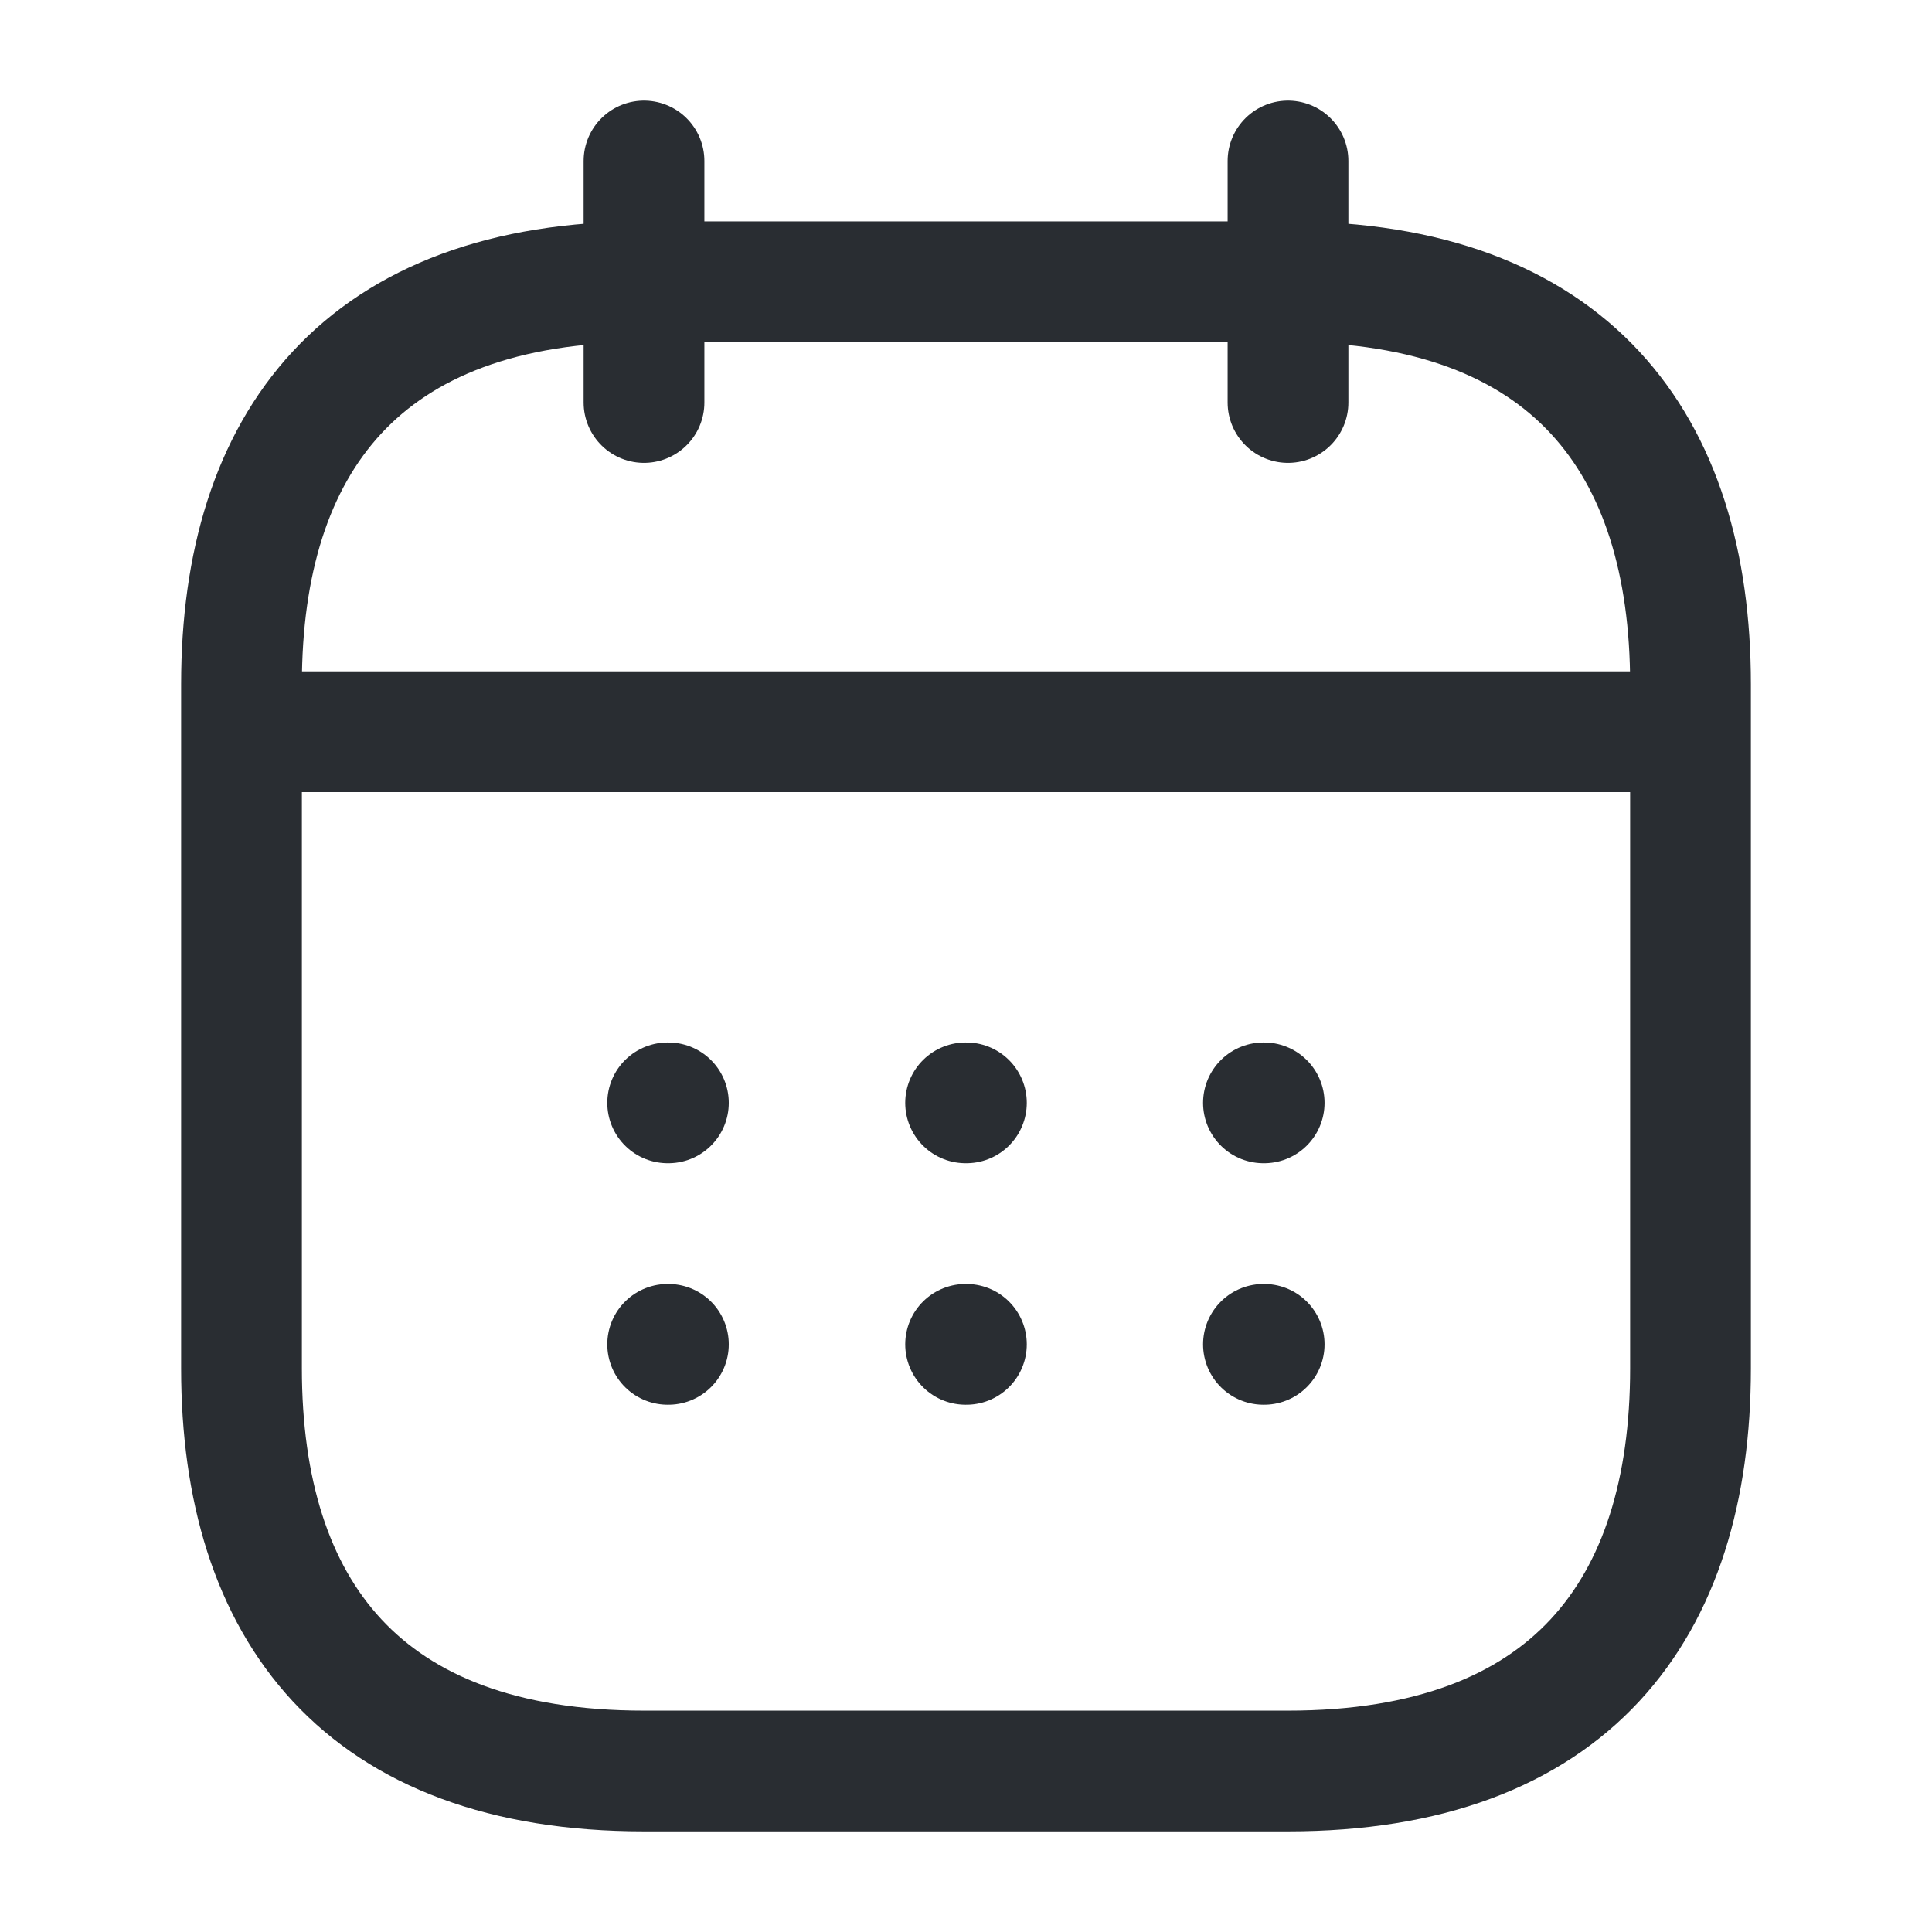
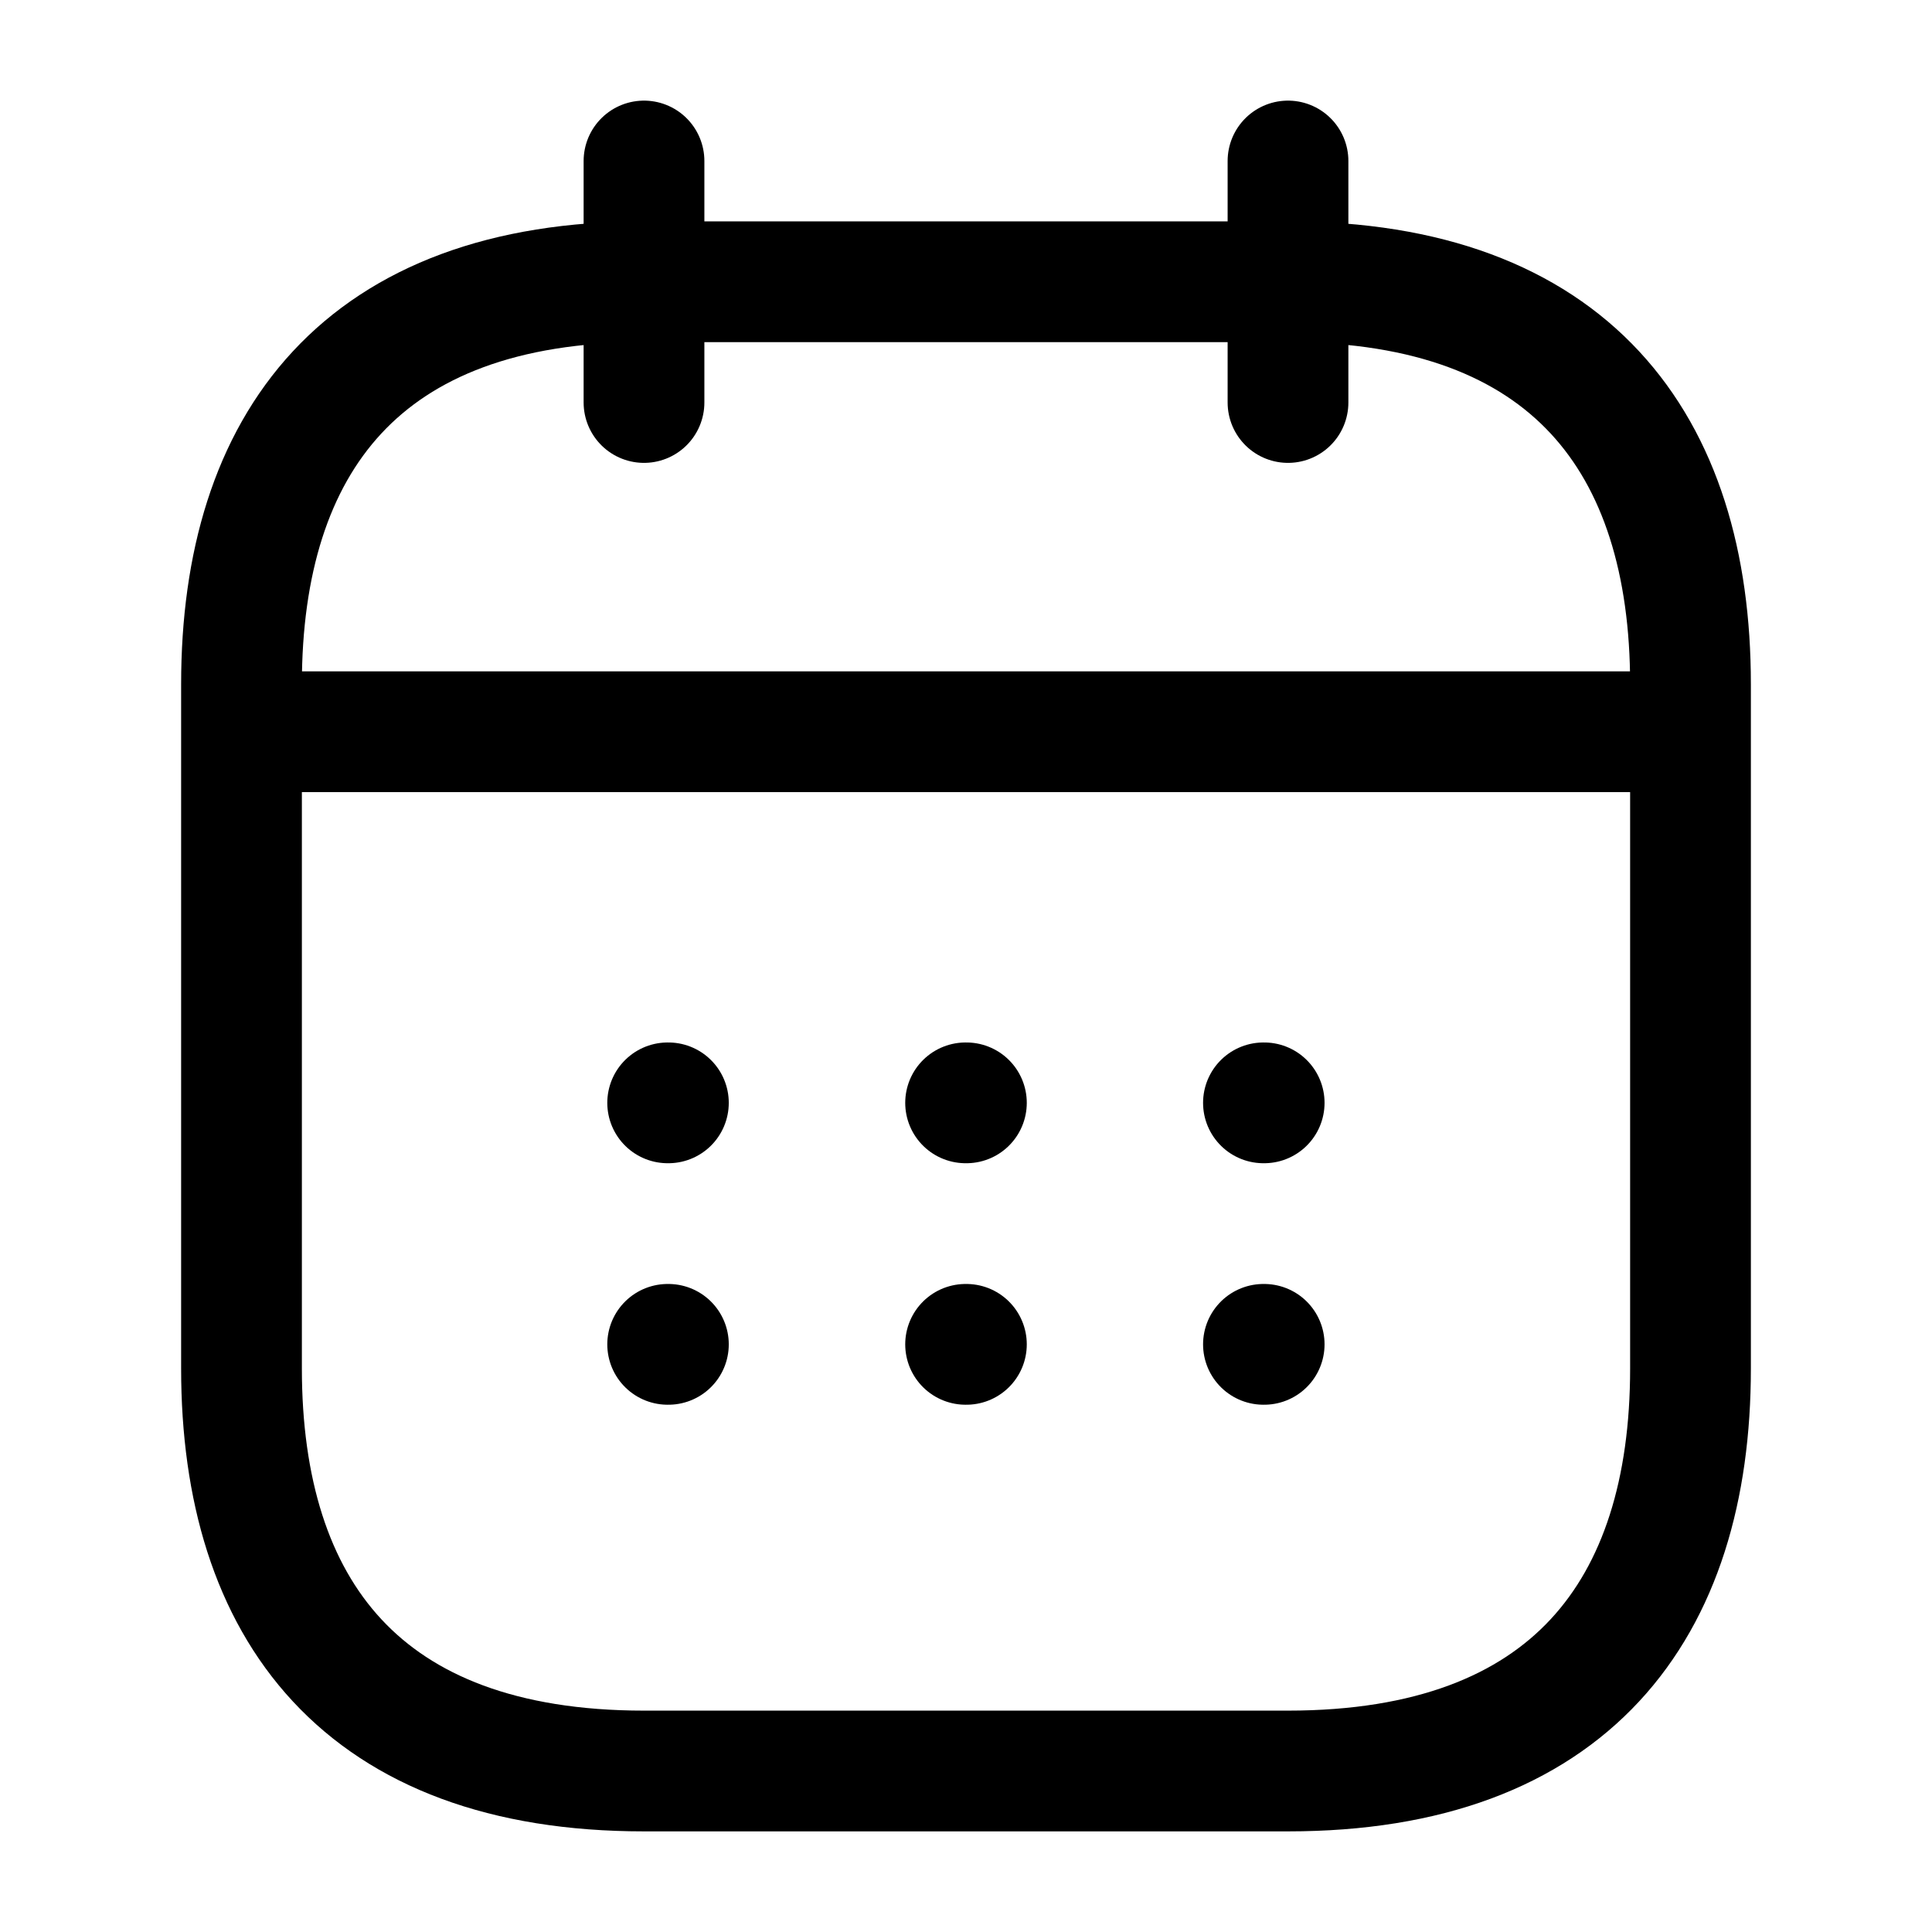
<svg xmlns="http://www.w3.org/2000/svg" width="24" height="24" viewBox="0 0 24 24" fill="none">
-   <path d="M8 2V5" stroke="#292D32" stroke-width="1.5" stroke-miterlimit="10" stroke-linecap="round" stroke-linejoin="round" />
-   <path d="M16 2V5" stroke="#292D32" stroke-width="1.5" stroke-miterlimit="10" stroke-linecap="round" stroke-linejoin="round" />
-   <path d="M3.5 9.09H20.5" stroke="#292D32" stroke-width="1.5" stroke-miterlimit="10" stroke-linecap="round" stroke-linejoin="round" />
-   <path d="M21 8.5V17C21 20 19.5 22 16 22H8C4.5 22 3 20 3 17V8.5C3 5.5 4.5 3.5 8 3.5H16C19.5 3.5 21 5.5 21 8.5Z" stroke="#292D32" stroke-width="1.5" stroke-miterlimit="10" stroke-linecap="round" stroke-linejoin="round" />
-   <path d="M15.695 13.7H15.704" stroke="#292D32" stroke-width="1.5" stroke-linecap="round" stroke-linejoin="round" />
-   <path d="M15.695 16.7H15.704" stroke="#292D32" stroke-width="1.5" stroke-linecap="round" stroke-linejoin="round" />
-   <path d="M11.995 13.7H12.005" stroke="#292D32" stroke-width="1.5" stroke-linecap="round" stroke-linejoin="round" />
-   <path d="M11.995 16.7H12.005" stroke="#292D32" stroke-width="1.5" stroke-linecap="round" stroke-linejoin="round" />
-   <path d="M8.294 13.7H8.303" stroke="#292D32" stroke-width="1.5" stroke-linecap="round" stroke-linejoin="round" />
-   <path d="M8.294 16.7H8.303" stroke="#292D32" stroke-width="1.5" stroke-linecap="round" stroke-linejoin="round" />
+   <path d="M8 2V5" stroke="#000" stroke-width="1.5" stroke-miterlimit="10" stroke-linecap="round" stroke-linejoin="round" />
+   <path d="M16 2V5" stroke="#000" stroke-width="1.5" stroke-miterlimit="10" stroke-linecap="round" stroke-linejoin="round" />
+   <path d="M3.5 9.09H20.5" stroke="#000" stroke-width="1.5" stroke-miterlimit="10" stroke-linecap="round" stroke-linejoin="round" />
+   <path d="M21 8.5V17C21 20 19.5 22 16 22H8C4.5 22 3 20 3 17V8.5C3 5.5 4.5 3.5 8 3.5H16C19.5 3.5 21 5.5 21 8.5Z" stroke="#000" stroke-width="1.5" stroke-miterlimit="10" stroke-linecap="round" stroke-linejoin="round" />
+   <path d="M15.695 13.7H15.704" stroke="#000" stroke-width="1.5" stroke-linecap="round" stroke-linejoin="round" />
+   <path d="M15.695 16.7H15.704" stroke="#000" stroke-width="1.5" stroke-linecap="round" stroke-linejoin="round" />
+   <path d="M11.995 13.7H12.005" stroke="#000" stroke-width="1.5" stroke-linecap="round" stroke-linejoin="round" />
+   <path d="M11.995 16.7H12.005" stroke="#000" stroke-width="1.5" stroke-linecap="round" stroke-linejoin="round" />
+   <path d="M8.294 13.7H8.303" stroke="#000" stroke-width="1.5" stroke-linecap="round" stroke-linejoin="round" />
+   <path d="M8.294 16.7H8.303" stroke="#000" stroke-width="1.5" stroke-linecap="round" stroke-linejoin="round" />
</svg>
